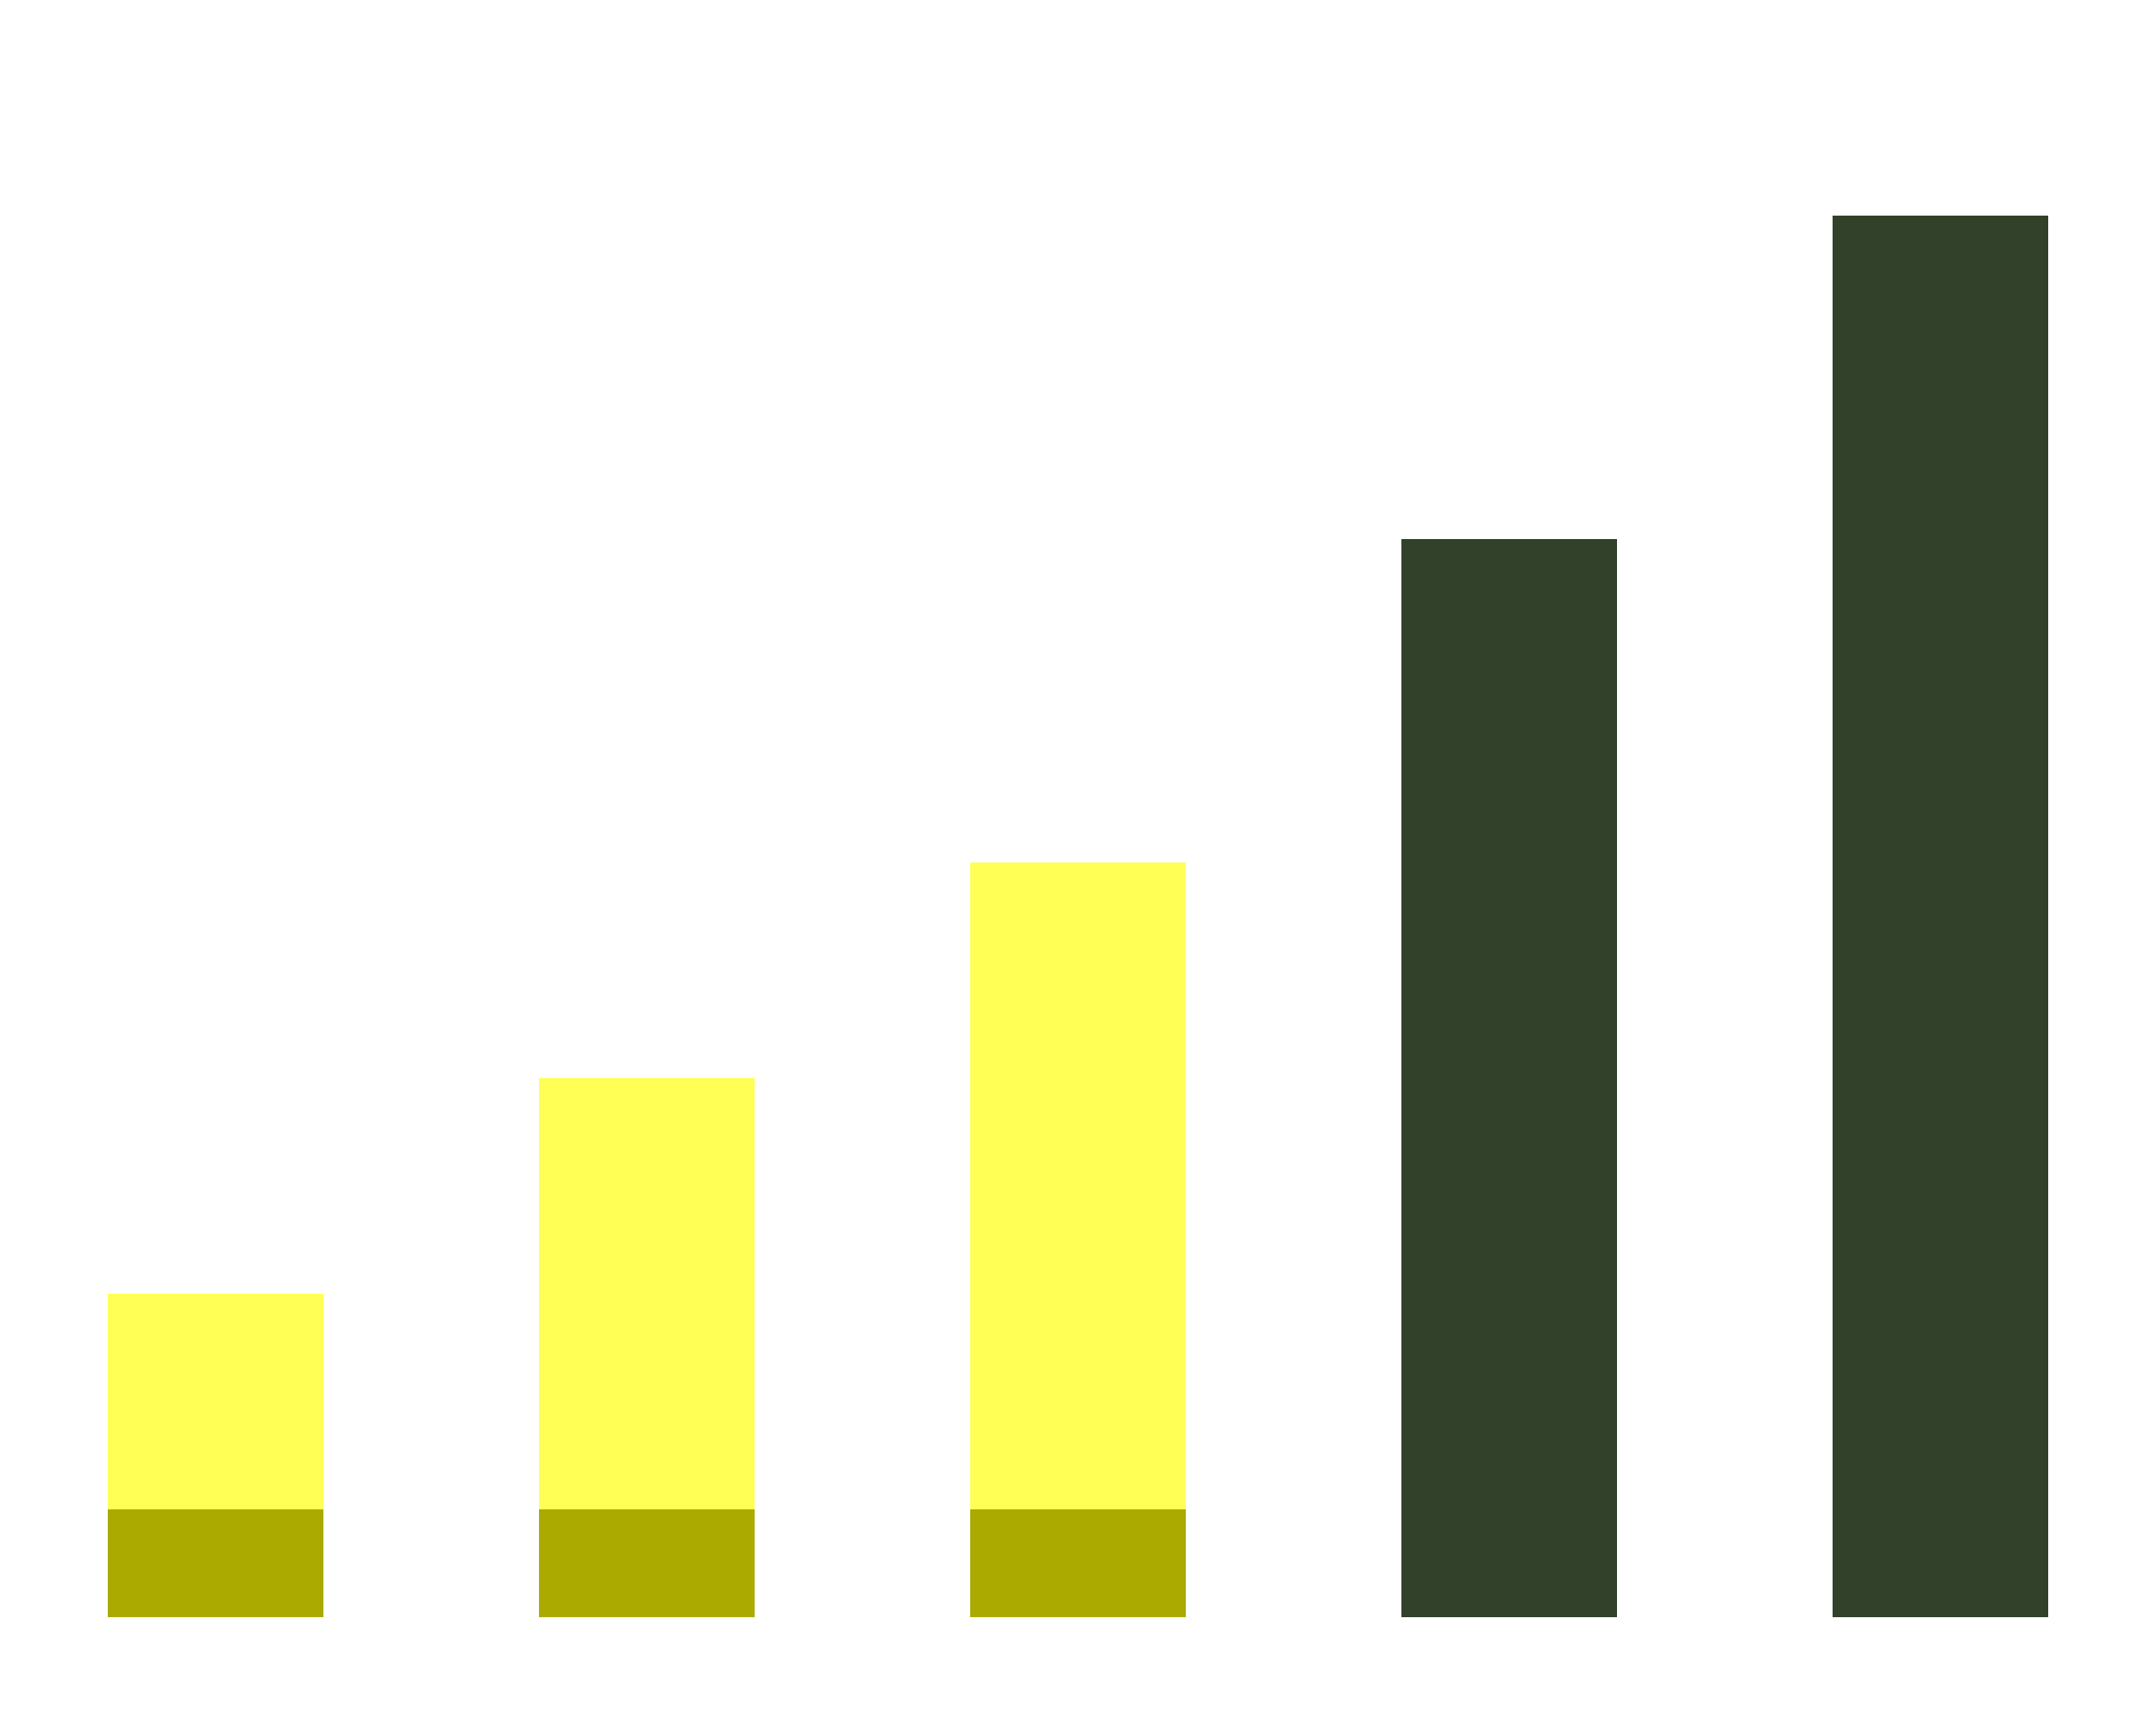
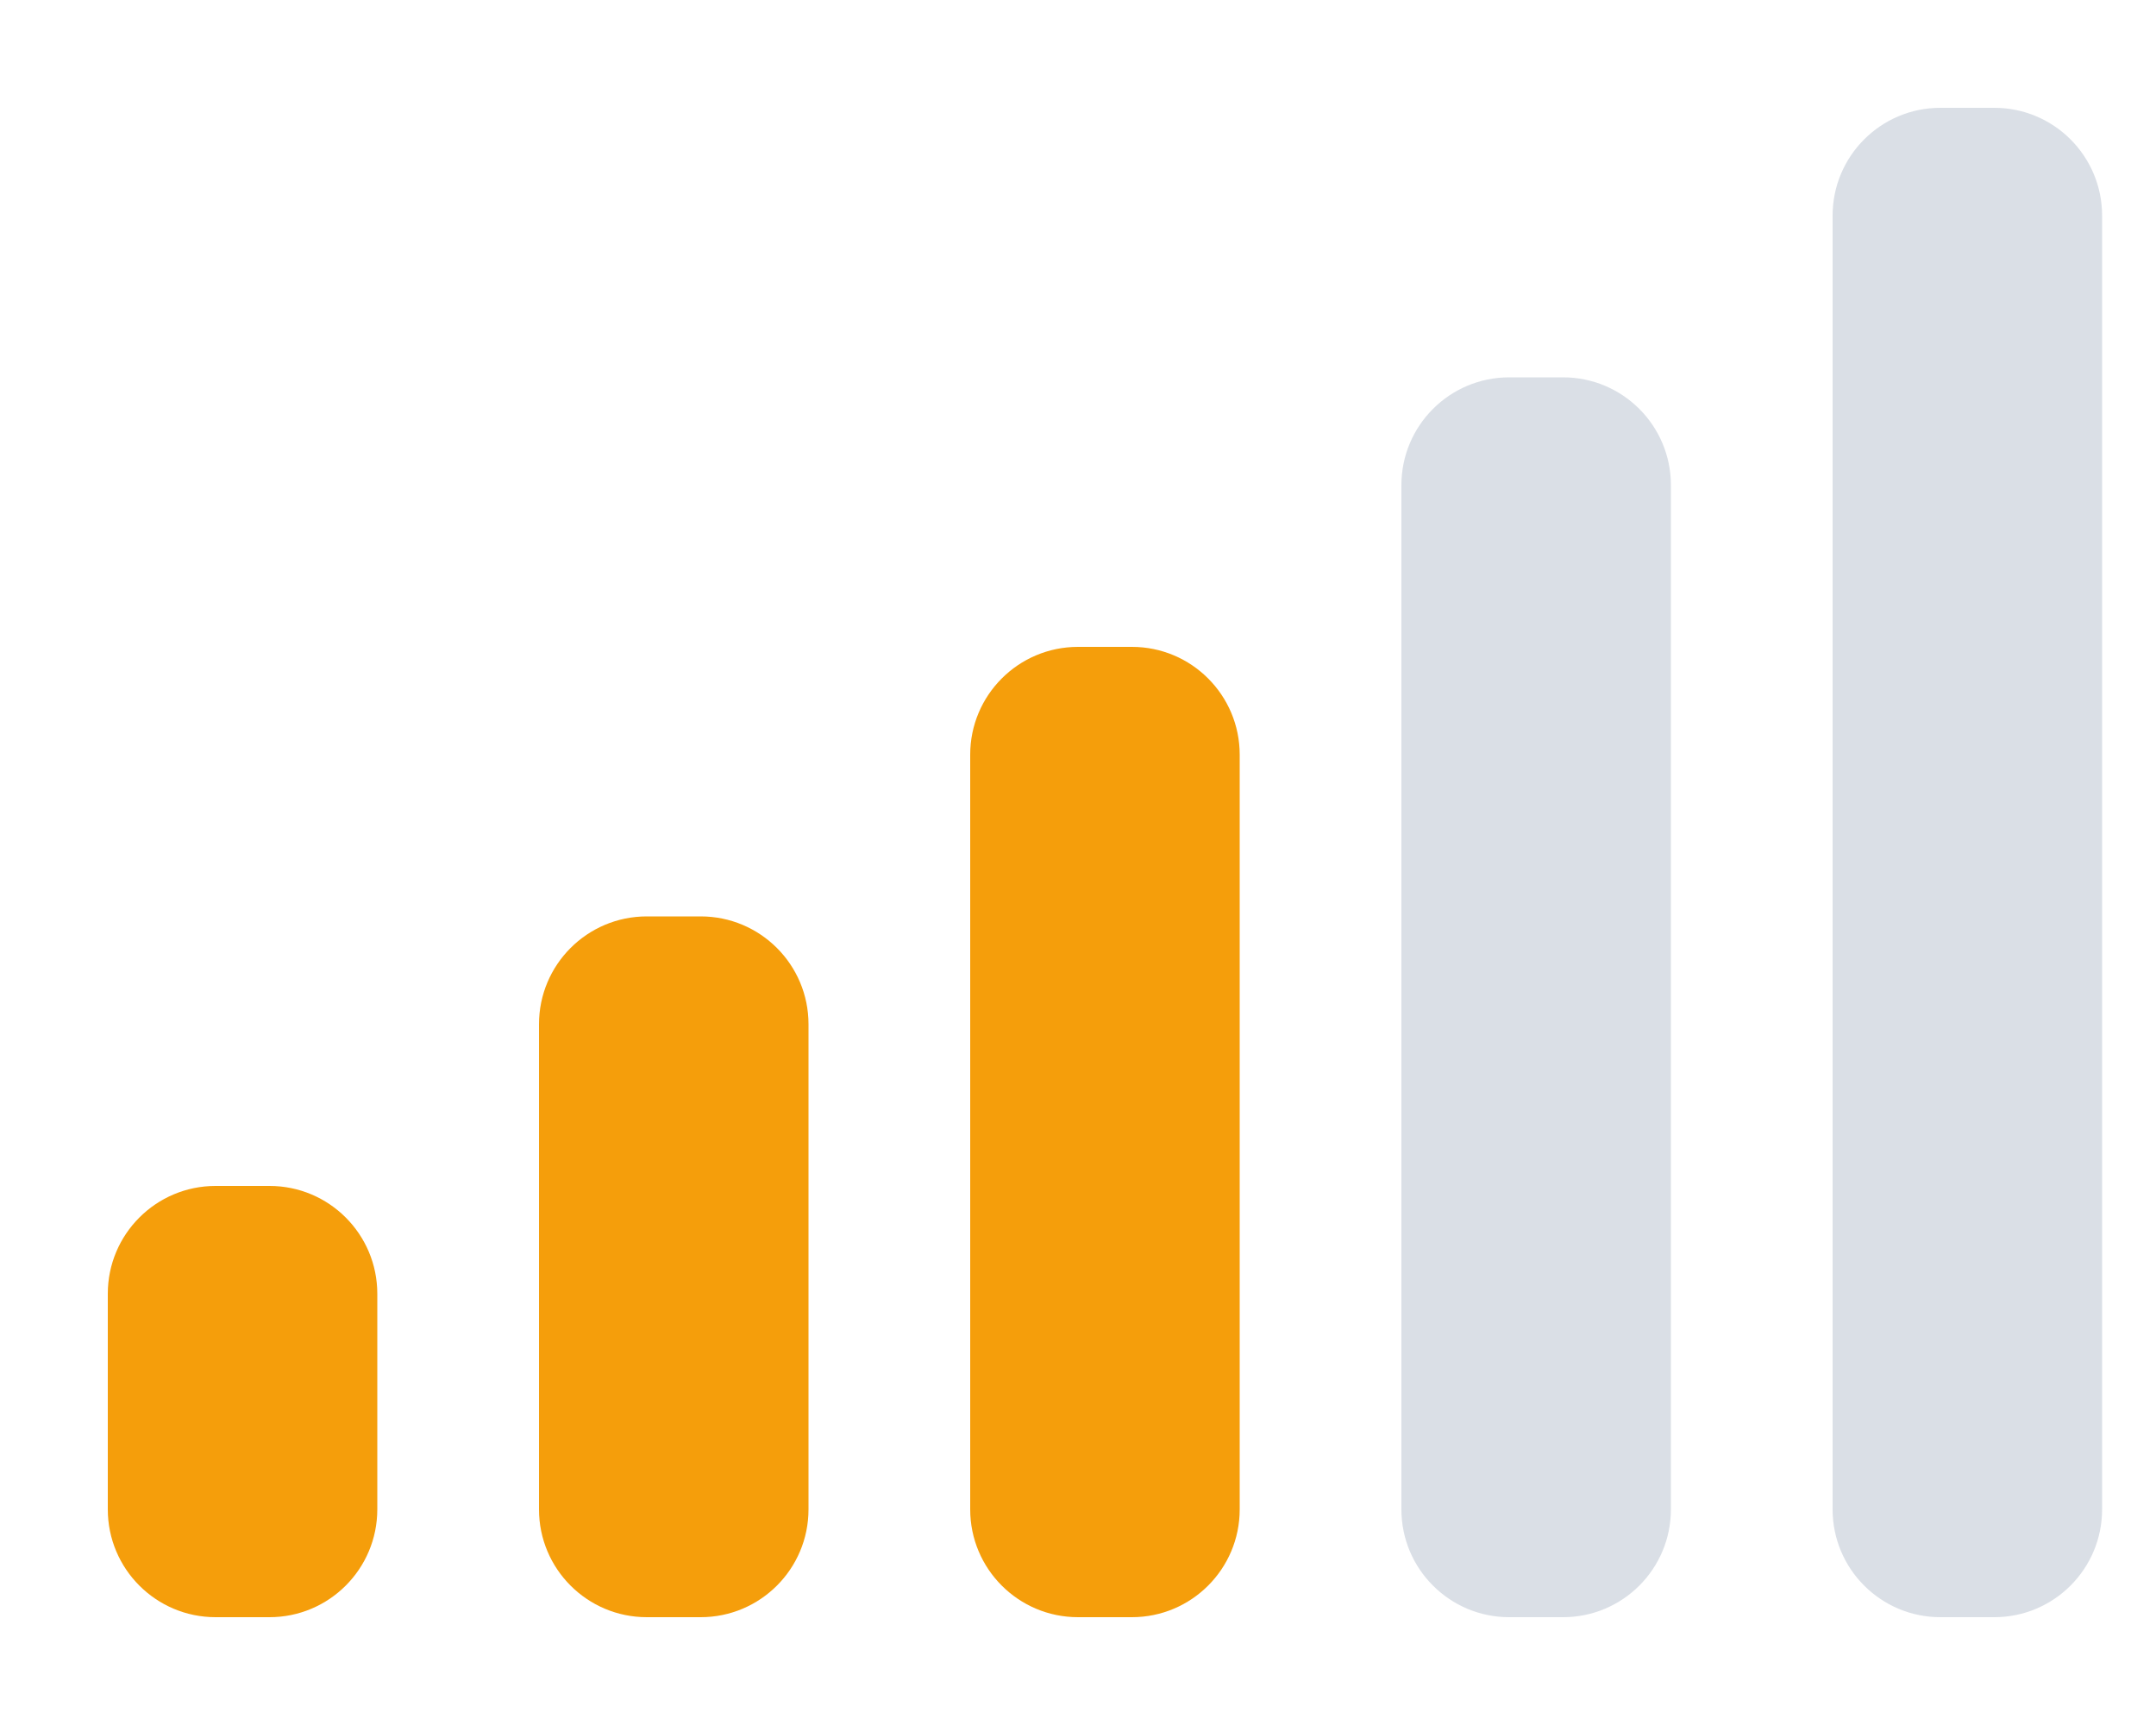
- <svg xmlns="http://www.w3.org/2000/svg" width="20" height="16" viewBox="0 0 20 16" shape-rendering="crispEdges" role="img" aria-label="Ping signal 3 of 5">
-   <rect x="1" y="12" width="2" height="3" fill="#ffff55" />
-   <rect x="1" y="14" width="2" height="1" fill="#aaaa00" />
-   <rect x="5" y="10" width="2" height="5" fill="#ffff55" />
-   <rect x="5" y="14" width="2" height="1" fill="#aaaa00" />
-   <rect x="9" y="8" width="2" height="7" fill="#ffff55" />
-   <rect x="9" y="14" width="2" height="1" fill="#aaaa00" />
-   <rect x="13" y="5" width="2" height="10" fill="#31412a" />
-   <rect x="17" y="2" width="2" height="13" fill="#31412a" />
+ <svg xmlns="http://www.w3.org/2000/svg" width="20" height="16" viewBox="0 0 20 16" role="img" aria-label="Ping signal 3 of 5">
+   <rect x="1" y="11" width="2.5" height="4" rx="1" fill="#F59E0B" />
+   <rect x="5" y="8.5" width="2.5" height="6.5" rx="1" fill="#F59E0B" />
+   <rect x="9" y="6" width="2.5" height="9" rx="1" fill="#F59E0B" />
+   <rect x="13" y="3.5" width="2.5" height="11.5" rx="1" fill="#94A3B8" fill-opacity=".35" />
+   <rect x="17" y="1" width="2.5" height="14" rx="1" fill="#94A3B8" fill-opacity=".35" />
</svg>
